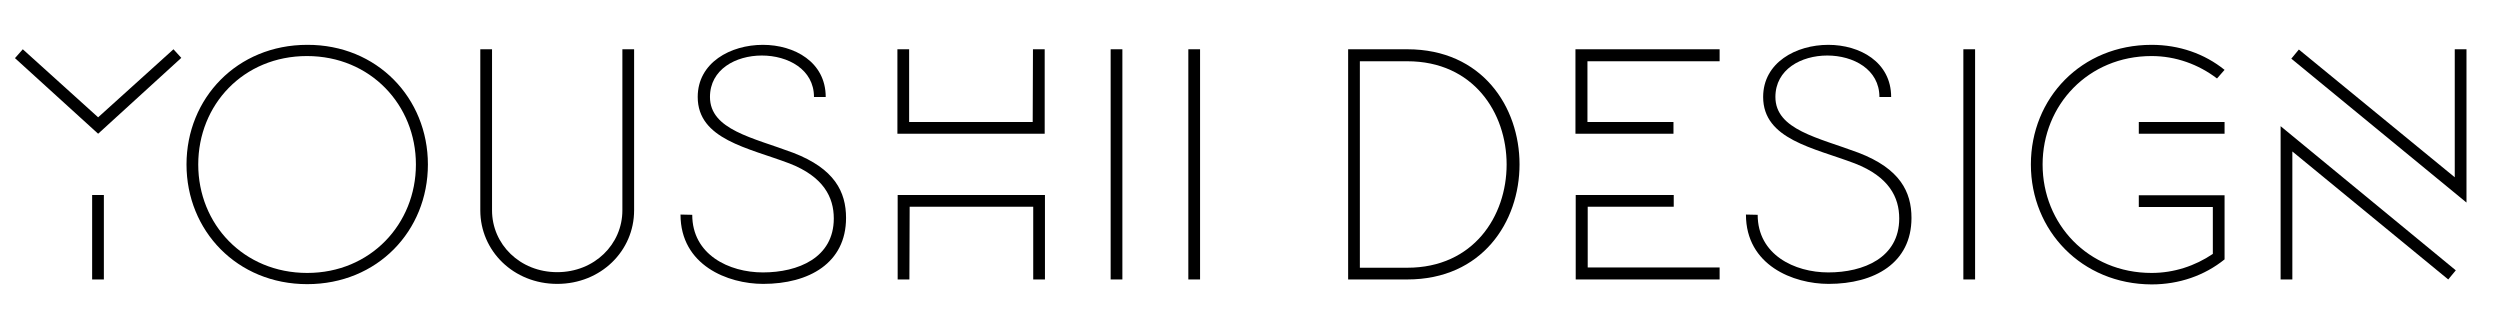
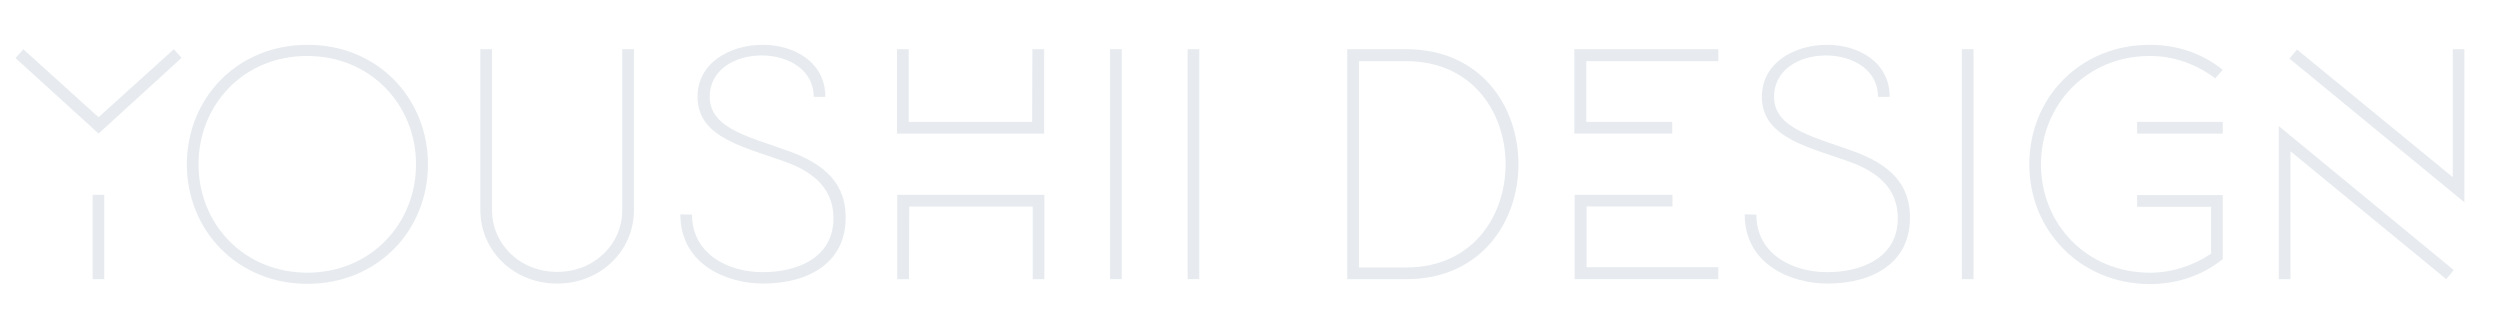
- <svg xmlns="http://www.w3.org/2000/svg" width="959" height="127" viewBox="0 0 959 127" fill="none">
-   <path d="M5.744 22.3L8.744 18.9L37.644 45L66.544 18.9L69.544 22.2L37.644 51.3L5.744 22.3ZM35.344 74.8H39.844V107.2H35.344V74.8Z" fill="black" />
-   <path d="M164.144 63.1C164.144 88.6 144.744 109 117.844 109C90.944 109 71.544 88.5 71.544 63.1C71.544 37.7 90.944 17.2 117.844 17.2C144.644 17.1 164.144 37.6 164.144 63.1ZM159.544 63.1C159.544 40.3 142.144 21.5 117.744 21.5C93.344 21.5 76.044 40.2 76.044 63.1C76.044 86 93.444 104.7 117.844 104.7C142.144 104.7 159.544 85.9 159.544 63.1Z" fill="black" />
-   <path d="M238.744 18.9H243.244V80.7C243.244 96.2 230.544 108.9 213.744 108.9C196.944 108.9 184.244 96.2 184.244 80.7V18.9H188.744V80.7C188.744 93.7 199.444 104.4 213.744 104.4C228.044 104.4 238.744 93.7 238.744 80.7V18.9Z" fill="black" />
-   <path d="M265.544 82.4C265.544 97.7 279.644 104.5 292.644 104.5C306.144 104.5 319.844 98.9 319.844 83.8C319.844 75.7 315.944 67.8 302.844 62.7C287.044 56.7 267.644 53.5 267.644 37.2C267.644 24 280.244 17.2 292.644 17.2C304.744 17.2 316.744 23.8 316.744 37.2H312.244C312.244 26.6 302.244 21.3 292.244 21.3C282.244 21.3 272.344 26.6 272.344 37.2C272.344 49.8 288.844 52.8 304.244 58.6C320.144 64.7 324.544 73.6 324.544 83.6C324.544 100.9 310.344 108.9 292.744 108.9C279.244 108.9 261.044 101.8 261.044 82.3L265.544 82.4Z" fill="black" />
-   <path d="M396.244 18.9H400.744V51.3H344.244V18.9H348.744V46.8H396.144L396.244 18.9ZM348.844 107.2H344.344V74.8H400.844V107.2H396.344V79.3H348.944L348.844 107.2Z" fill="black" />
-   <path d="M426.044 18.9H430.544V107.2H426.044V18.9Z" fill="black" />
-   <path d="M455.844 18.9H460.344V107.2H455.844V18.9Z" fill="black" />
-   <path d="M539.844 18.9C597.244 18.9 597.244 107.2 539.844 107.2H517.144V18.9H539.844ZM539.844 102.7C590.644 102.7 590.644 23.5 539.844 23.5H521.644V102.7H539.844Z" fill="black" />
-   <path d="M659.644 23.5H608.944V46.8H641.944V51.3H604.344V18.9H659.644V23.5ZM659.644 107.2H604.444V74.8H642.044V79.3H609.044V102.6H659.644V107.2Z" fill="black" />
-   <path d="M674.244 82.4C674.244 97.7 688.344 104.5 701.344 104.5C714.844 104.5 728.544 98.9 728.544 83.8C728.544 75.7 724.644 67.8 711.544 62.7C695.744 56.7 676.344 53.5 676.344 37.2C676.344 24 688.944 17.2 701.344 17.2C713.444 17.2 725.444 23.8 725.444 37.2H720.944C720.944 26.6 710.944 21.3 700.944 21.3C690.944 21.3 681.044 26.6 681.044 37.2C681.044 49.8 697.544 52.8 712.944 58.6C728.844 64.7 733.244 73.6 733.244 83.6C733.244 100.9 719.044 108.9 701.444 108.9C687.944 108.9 669.744 101.8 669.744 82.3L674.244 82.4Z" fill="black" />
-   <path d="M753.144 18.9H757.644V107.2H753.144V18.9Z" fill="black" />
-   <path d="M779.044 63.1C779.044 37.6 798.444 17.2 825.344 17.2C835.944 17.2 845.644 20.6 853.344 26.8L850.444 30.1C843.344 24.7 834.644 21.5 825.344 21.5C801.044 21.5 783.544 40.3 783.544 63.1C783.544 85.9 800.944 104.7 825.344 104.7C833.944 104.7 842.044 102 848.844 97.4V79.4H820.444V74.9H853.344V99.5C845.644 105.7 835.944 109.1 825.344 109.1C798.544 109 779.044 88.5 779.044 63.1ZM820.444 51.3V46.8H853.344V51.3H820.444Z" fill="black" />
-   <path d="M942.044 103.7L939.144 107.2L879.344 58.1V107.2H874.844V48.4L942.044 103.7ZM878.944 22.5L881.844 19L941.644 68V18.9H946.144V77.7L878.944 22.5Z" fill="black" />
+ <svg xmlns="http://www.w3.org/2000/svg" width="960" height="127" viewBox="0 0 960 127" fill="none">
+   <g opacity="0.3">
+     <path d="M5.944 22.3L8.944 18.9L37.844 45L66.744 18.9L69.744 22.2L37.844 51.3L5.944 22.3ZM35.544 74.8H40.044V107.2H35.544V74.8Z" fill="#AEBDCA" />
+     <path d="M164.344 63.1C164.344 88.6 144.944 109 118.044 109C91.144 109 71.744 88.5 71.744 63.1C71.744 37.7 91.144 17.2 118.044 17.2C144.844 17.1 164.344 37.6 164.344 63.1ZM159.744 63.1C159.744 40.3 142.344 21.5 117.944 21.5C93.544 21.5 76.244 40.2 76.244 63.1C76.244 86 93.644 104.7 118.044 104.7C142.344 104.7 159.744 85.9 159.744 63.1Z" fill="#AEBDCA" />
+     <path d="M238.944 18.9H243.444V80.7C243.444 96.2 230.744 108.9 213.944 108.9C197.144 108.9 184.444 96.2 184.444 80.7V18.9H188.944V80.7C188.944 93.7 199.644 104.4 213.944 104.4C228.244 104.4 238.944 93.7 238.944 80.7V18.9Z" fill="#AEBDCA" />
+     <path d="M265.744 82.4C265.744 97.7 279.844 104.5 292.844 104.5C306.344 104.5 320.044 98.9 320.044 83.8C320.044 75.7 316.144 67.8 303.044 62.7C287.244 56.7 267.844 53.5 267.844 37.2C267.844 24 280.444 17.2 292.844 17.2C304.944 17.2 316.944 23.8 316.944 37.2H312.444C312.444 26.6 302.444 21.3 292.444 21.3C282.444 21.3 272.544 26.6 272.544 37.2C272.544 49.8 289.044 52.8 304.444 58.6C320.344 64.7 324.744 73.6 324.744 83.6C324.744 100.9 310.544 108.9 292.944 108.9C279.444 108.9 261.244 101.8 261.244 82.3L265.744 82.4Z" fill="#AEBDCA" />
+     <path d="M396.444 18.9H400.944V51.3H344.444V18.9H348.944V46.8H396.344L396.444 18.9ZM349.044 107.2H344.544V74.8H401.044V107.2H396.544V79.3H349.144L349.044 107.2Z" fill="#AEBDCA" />
+     <path d="M426.244 18.9H430.744V107.2H426.244V18.9Z" fill="#AEBDCA" />
+     <path d="M456.044 18.9H460.544V107.2H456.044V18.9Z" fill="#AEBDCA" />
+     <path d="M540.044 18.9C597.444 18.9 597.444 107.2 540.044 107.2H517.344V18.9H540.044ZM540.044 102.7C590.844 102.7 590.844 23.5 540.044 23.5H521.844V102.7H540.044Z" fill="#AEBDCA" />
+     <path d="M659.844 23.5H609.144V46.8H642.144V51.3H604.544V18.9H659.844V23.5ZM659.844 107.2H604.644V74.8H642.244V79.3H609.244V102.6H659.844V107.2Z" fill="#AEBDCA" />
+     <path d="M674.444 82.4C674.444 97.7 688.544 104.5 701.544 104.5C715.044 104.5 728.744 98.9 728.744 83.8C728.744 75.7 724.844 67.8 711.744 62.7C695.944 56.7 676.544 53.5 676.544 37.2C676.544 24 689.144 17.2 701.544 17.2C713.644 17.2 725.644 23.8 725.644 37.2H721.144C721.144 26.6 711.144 21.3 701.144 21.3C691.144 21.3 681.244 26.6 681.244 37.2C681.244 49.8 697.744 52.8 713.144 58.6C729.044 64.7 733.444 73.6 733.444 83.6C733.444 100.9 719.244 108.9 701.644 108.9C688.144 108.9 669.944 101.8 669.944 82.3L674.444 82.4Z" fill="#AEBDCA" />
+     <path d="M753.344 18.9H757.844V107.2H753.344V18.9Z" fill="#AEBDCA" />
+     <path d="M779.244 63.1C779.244 37.6 798.644 17.2 825.544 17.2C836.144 17.2 845.844 20.6 853.544 26.8L850.644 30.1C843.544 24.7 834.844 21.5 825.544 21.5C801.244 21.5 783.744 40.3 783.744 63.1C783.744 85.9 801.144 104.7 825.544 104.7C834.144 104.7 842.244 102 849.044 97.4V79.4H820.644V74.9H853.544V99.5C845.844 105.7 836.144 109.1 825.544 109.1C798.744 109 779.244 88.5 779.244 63.1ZM820.644 51.3V46.8H853.544V51.3H820.644Z" fill="#AEBDCA" />
+     <path d="M942.244 103.7L939.344 107.2L879.544 58.1V107.2H875.044V48.4L942.244 103.7ZM879.144 22.5L882.044 19L941.844 68V18.9H946.344V77.7L879.144 22.5Z" fill="#AEBDCA" />
+   </g>
</svg>
